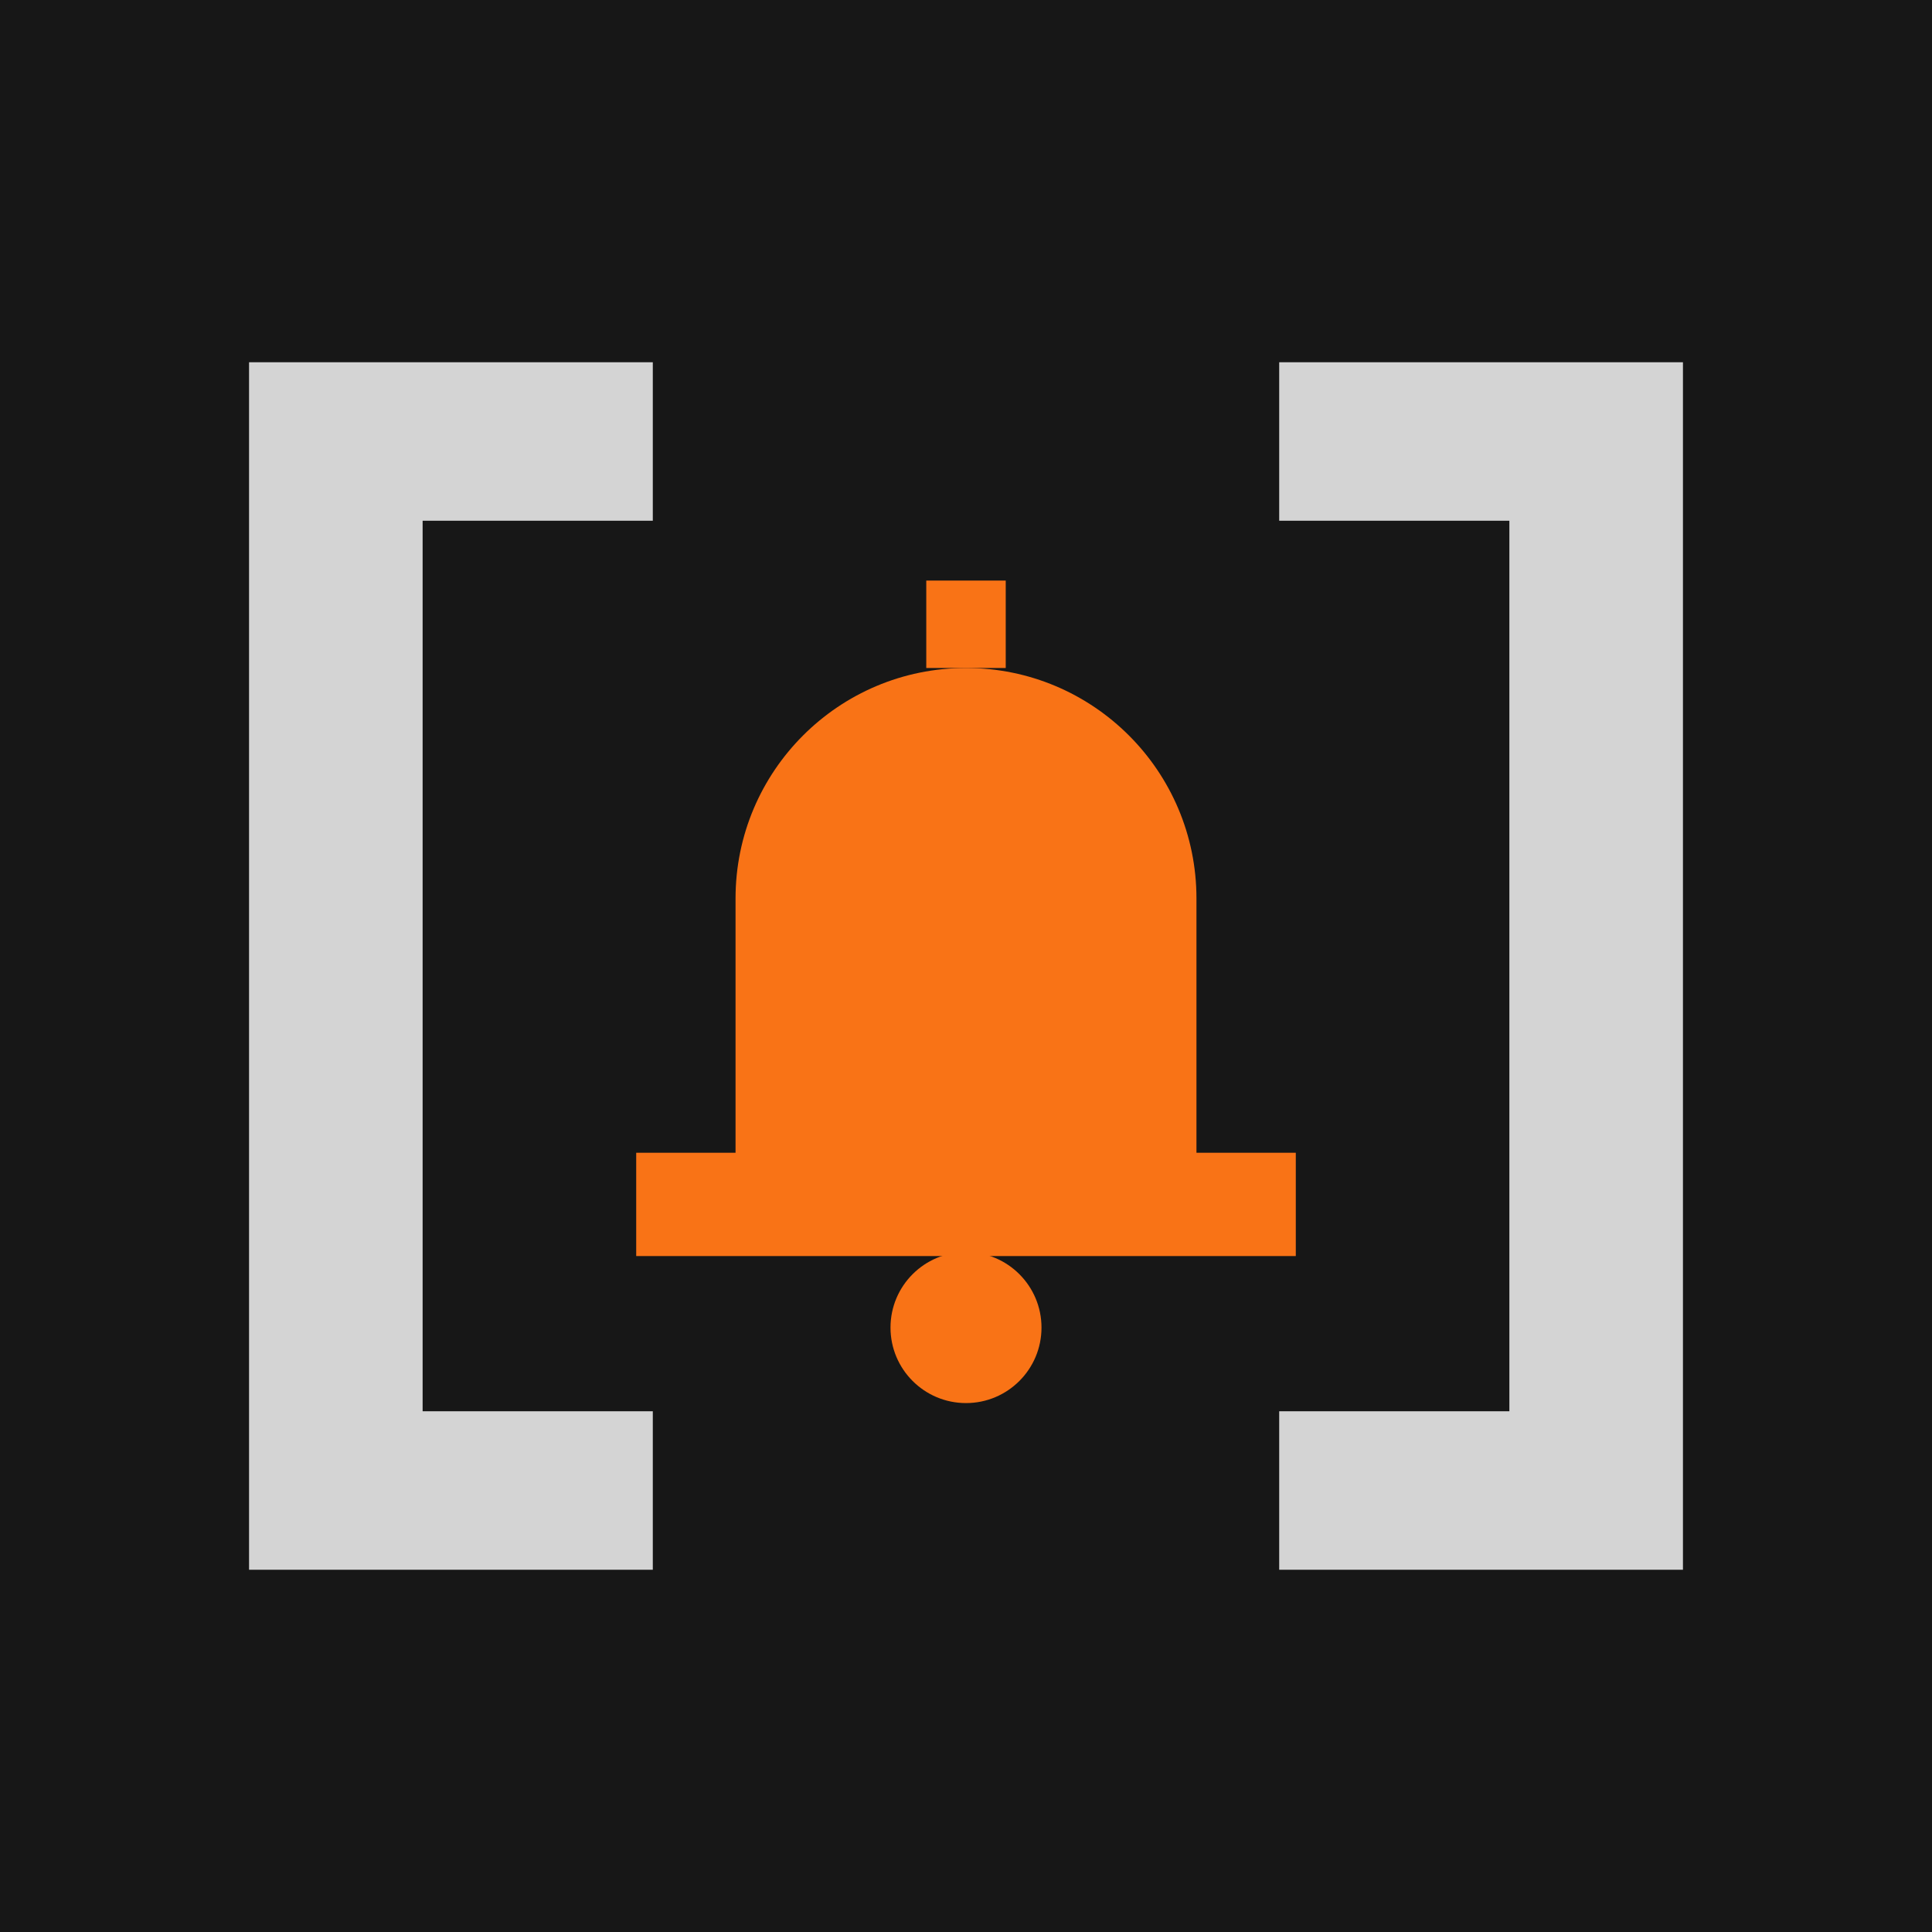
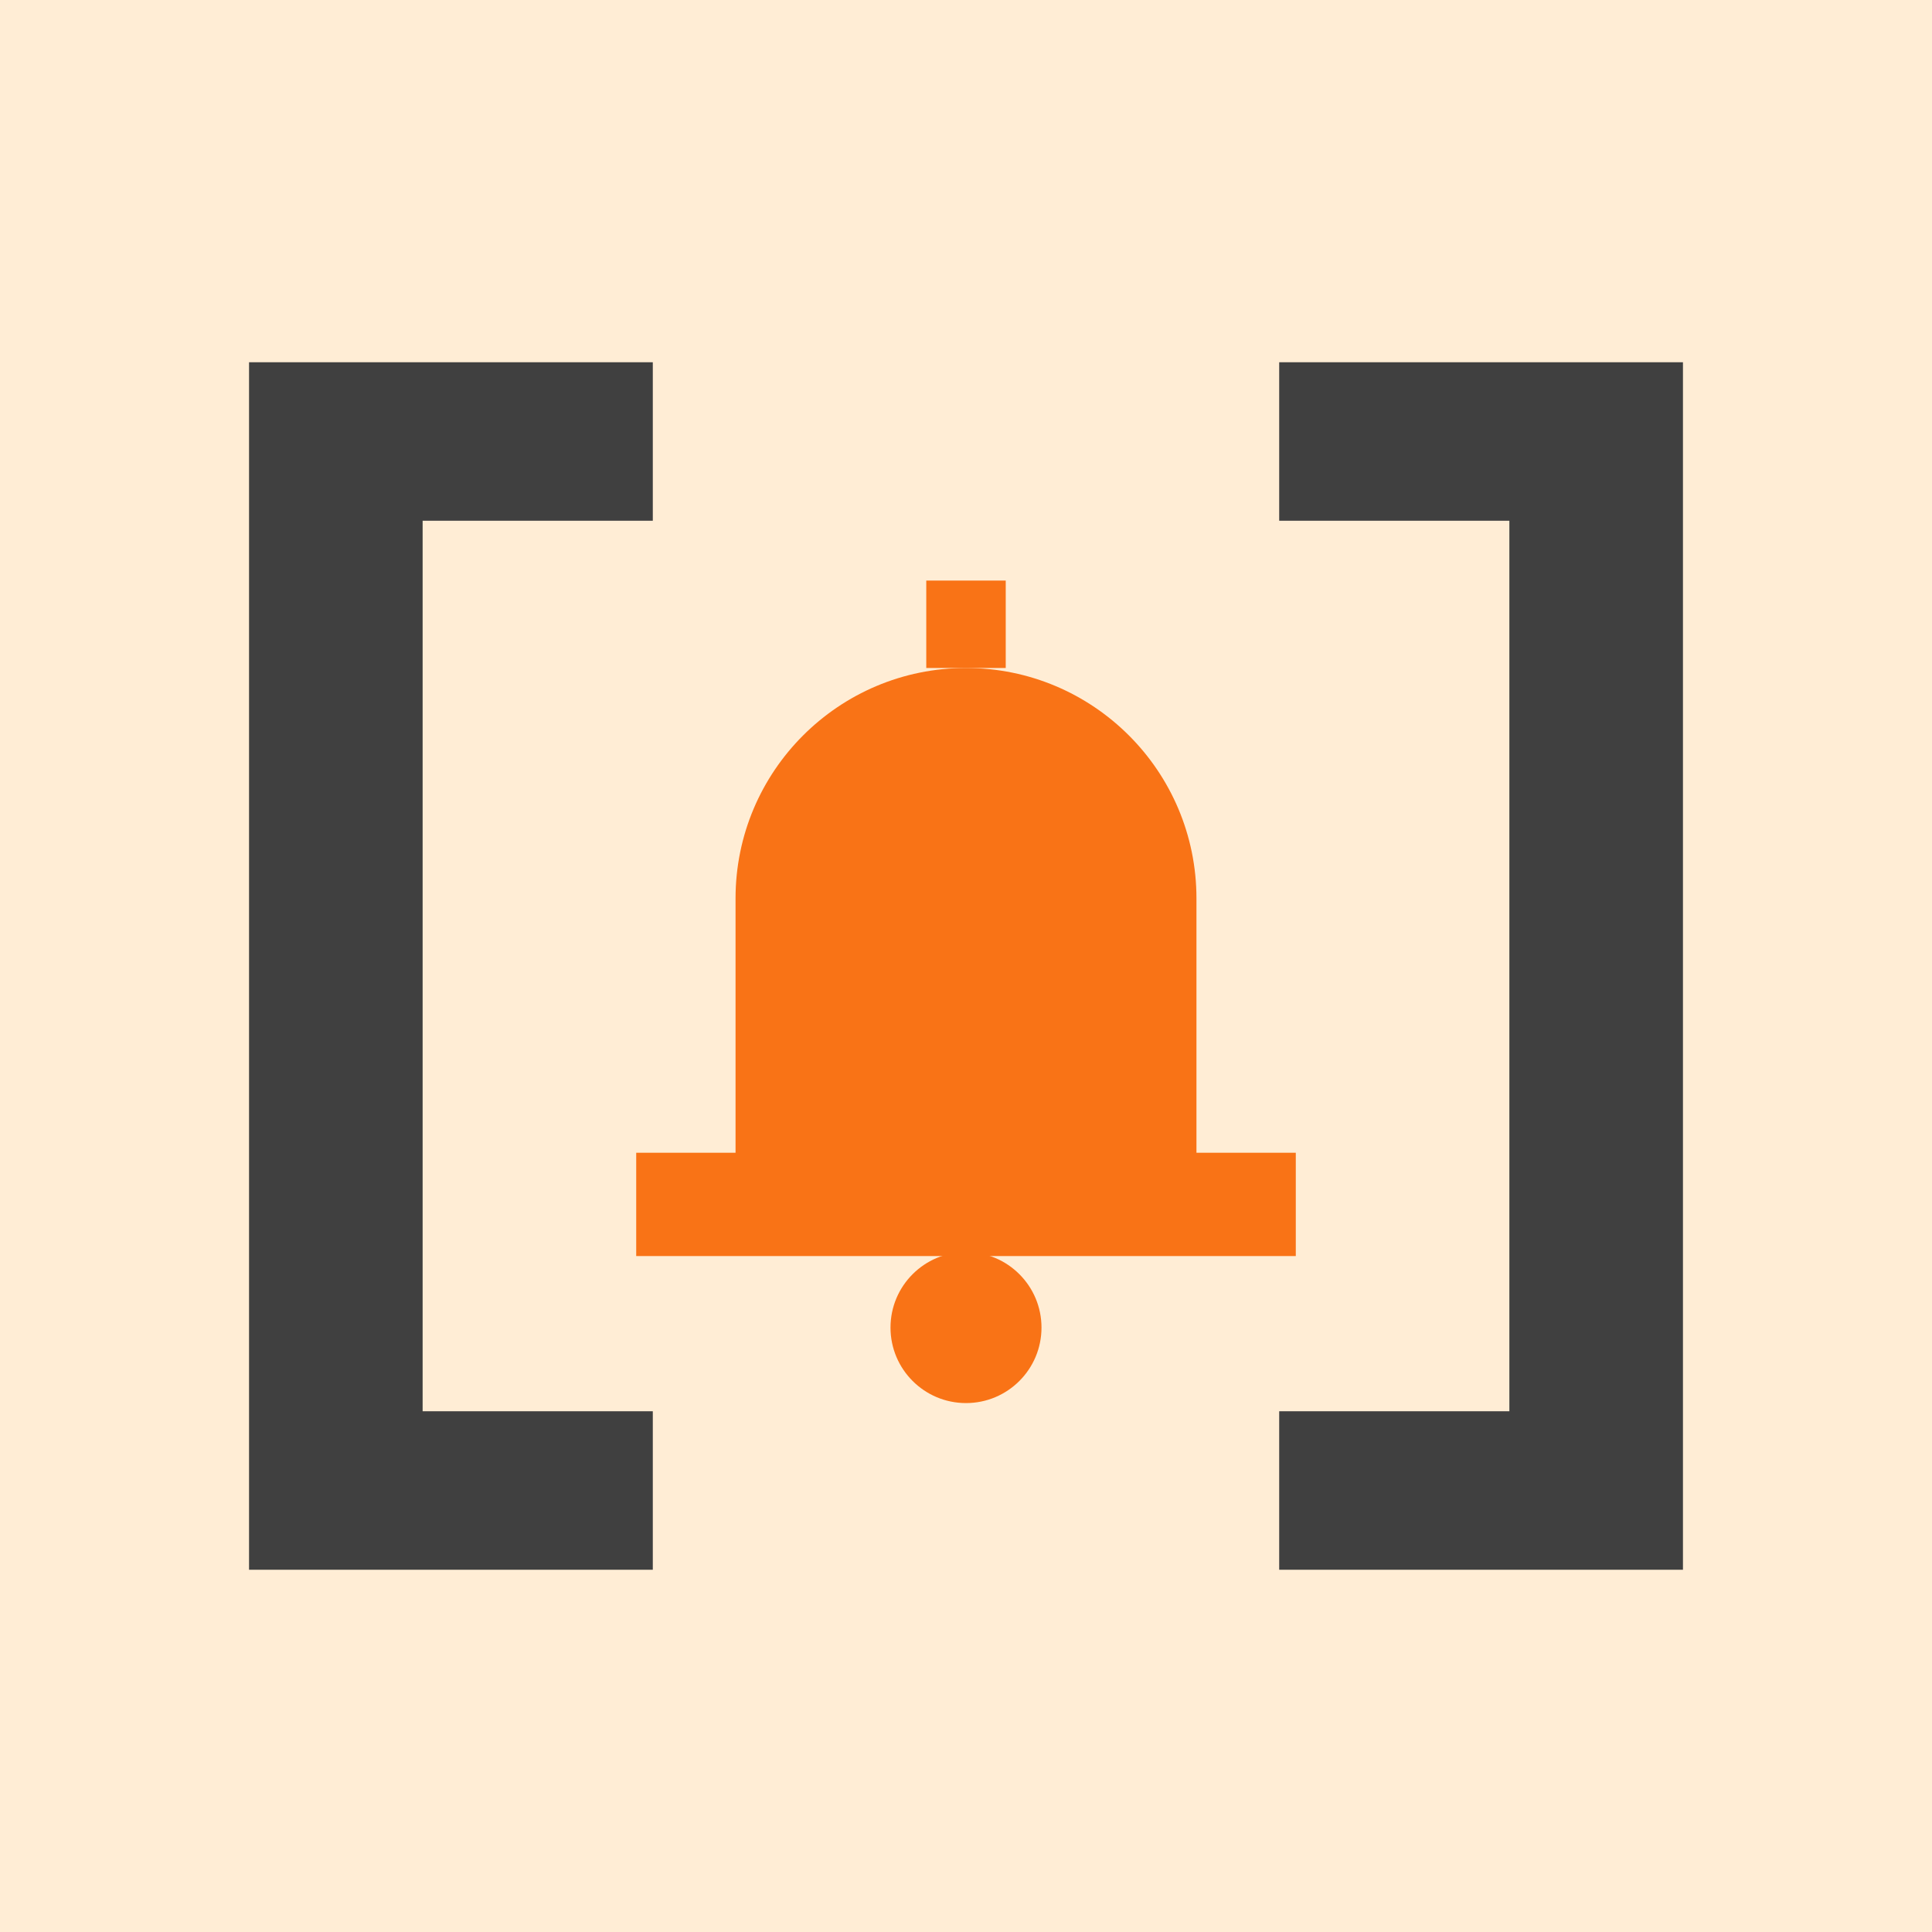
<svg xmlns="http://www.w3.org/2000/svg" viewBox="0 0 1024 1024" width="1024" height="1024">
-   <rect width="1024" height="1024" fill="#171717" />
-   <path fill="#D4D4D4" d="M132 192H346V276H224V748H346V832H132Z M892 192H678V276H800V748H678V832H892Z" />
+   <rect width="1024" height="1024" fill="#FFEDD5" />
+   <path fill="#404040" d="M132 192H346V276H224V748H346V832H132Z M892 192H678V276H800V748H678V832H892Z" />
  <g transform="translate(512 512) scale(1.053) translate(-512 -512)">
    <g fill="#F97316">
      <rect x="492" y="318" width="40" height="44" />
      <path d="M396 624V478A116 116 0 0 1 628 478V624Z" />
      <rect x="346" y="606" width="332" height="52" />
      <circle cx="512" cy="694" r="38" />
    </g>
  </g>
</svg>
